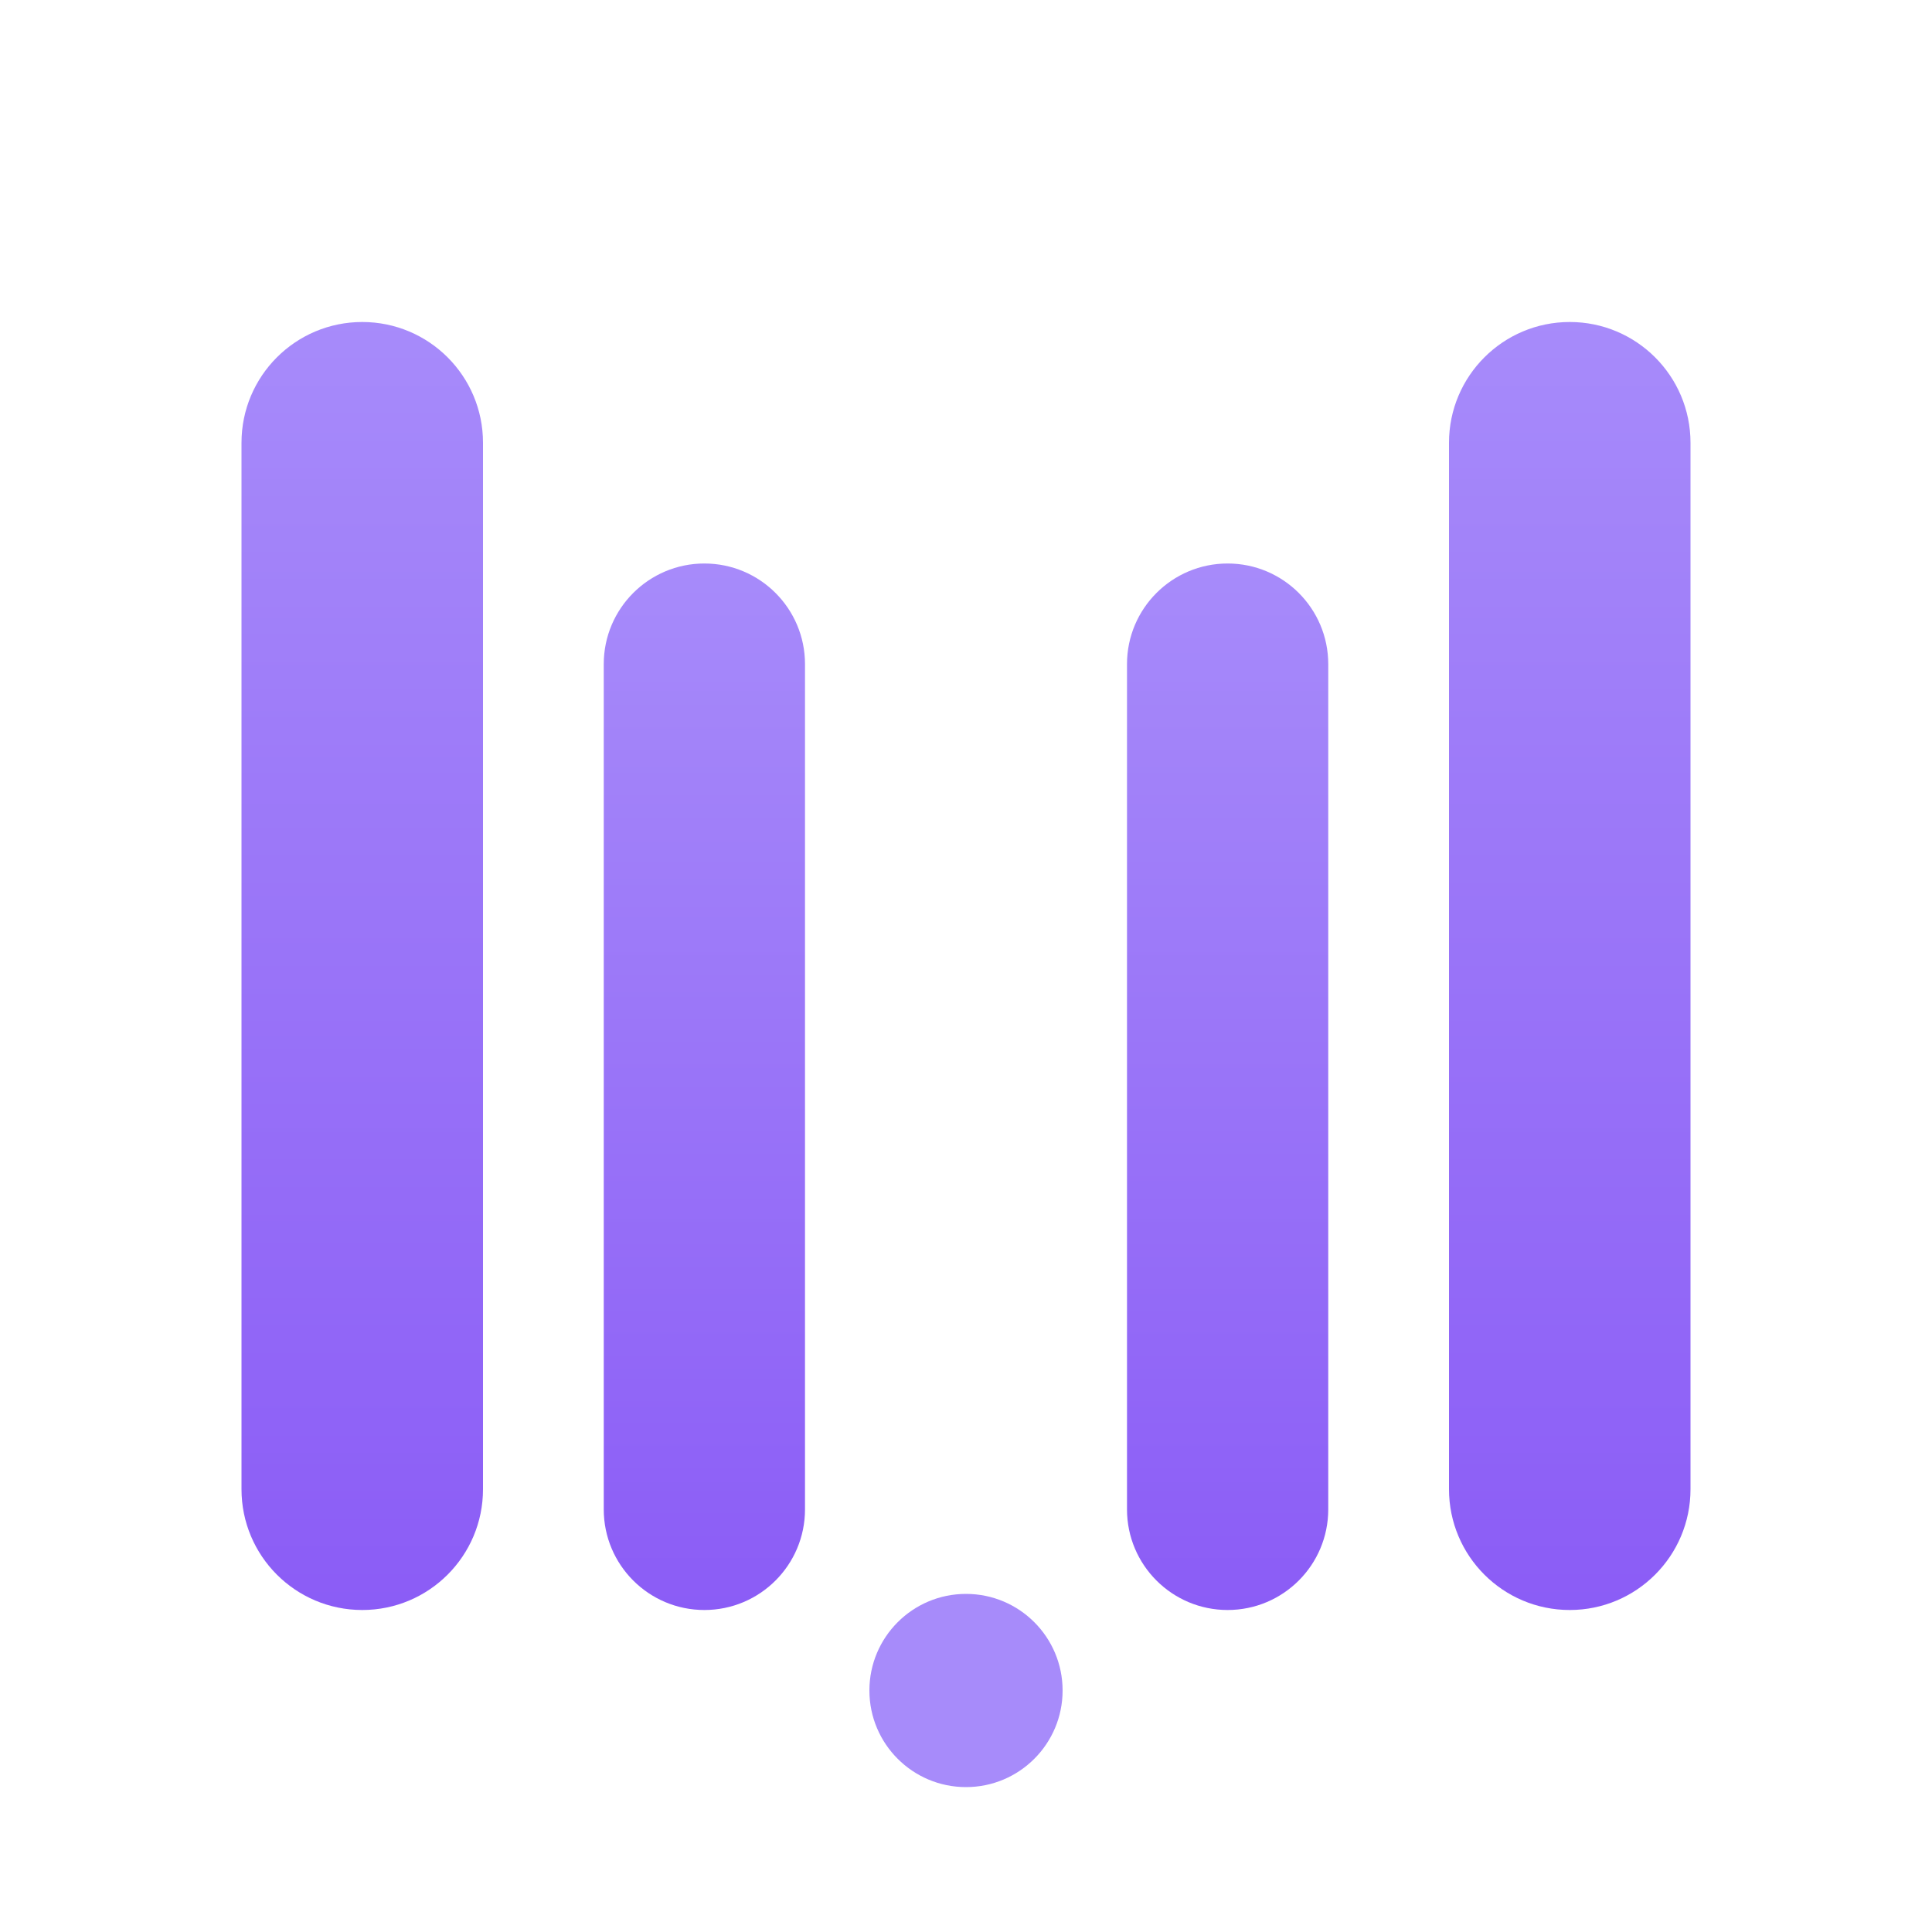
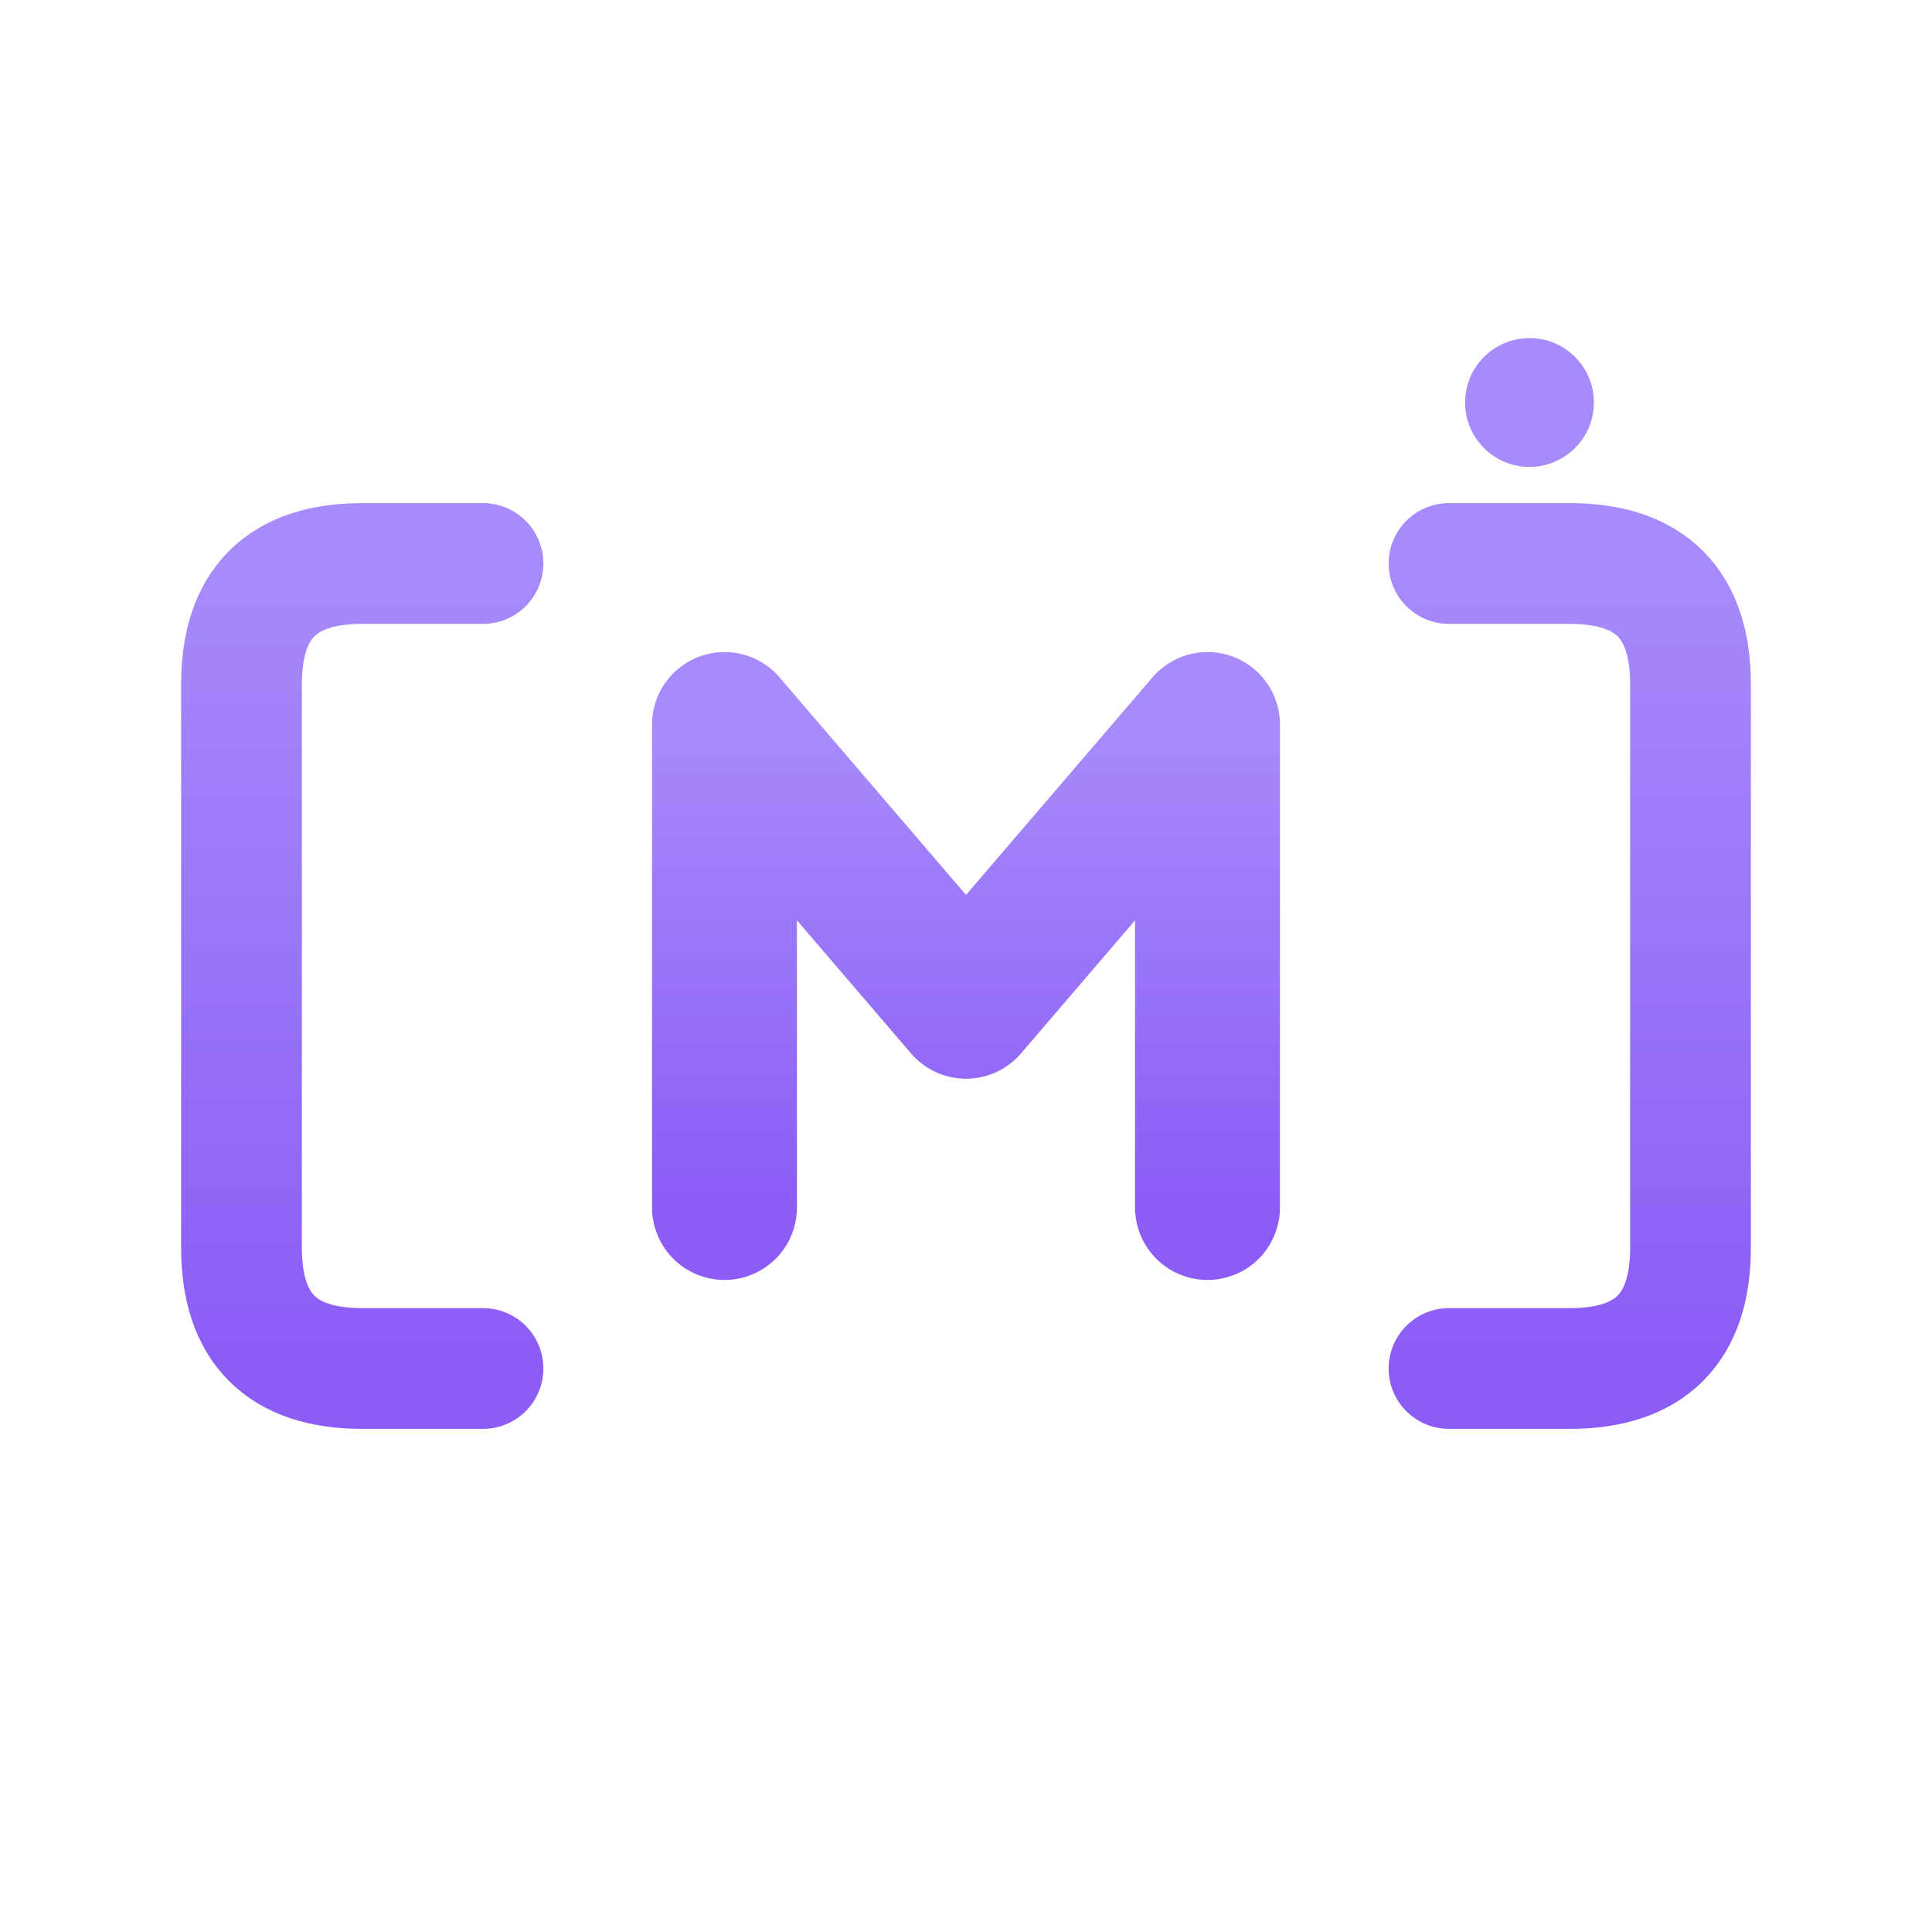
<svg xmlns="http://www.w3.org/2000/svg" width="24" height="24" viewBox="0 0 24 24" fill="none">
  <defs>
-     <linearGradient id="iconGradientDark" x1="0%" y1="0%" x2="0%" y2="100%">
+     <linearGradient id="devIconGradientDark" x1="0%" y1="0%" x2="0%" y2="100%">
      <stop offset="0%" style="stop-color:#A78BFA;stop-opacity:1" />
      <stop offset="100%" style="stop-color:#8B5CF6;stop-opacity:1" />
    </linearGradient>
  </defs>
-   <rect x="3" y="4" width="3" height="16" rx="1.5" fill="url(#iconGradientDark)" />
-   <rect x="7.5" y="7" width="2.5" height="13" rx="1.25" fill="url(#iconGradientDark)" />
-   <rect x="14" y="7" width="2.5" height="13" rx="1.25" fill="url(#iconGradientDark)" />
-   <rect x="18" y="4" width="3" height="16" rx="1.5" fill="url(#iconGradientDark)" />
-   <circle cx="12" cy="21" r="1.2" fill="#A78BFA" />
+   <path d="M 6 7 L 4.5 7 Q 3 7 3 8.5 L 3 15.5 Q 3 17 4.5 17 L 6 17" fill="none" stroke="url(#devIconGradientDark)" stroke-width="1.5" stroke-linecap="round" />
+   <path d="M 18 7 L 19.5 7 Q 21 7 21 8.5 L 21 15.5 Q 21 17 19.5 17 L 18 17" fill="none" stroke="url(#devIconGradientDark)" stroke-width="1.5" stroke-linecap="round" />
+   <path d="M 9 9 L 9 15 M 9 9 L 12 12.5 M 15 9 L 12 12.5 M 15 9 L 15 15" fill="none" stroke="url(#devIconGradientDark)" stroke-width="1.8" stroke-linecap="round" stroke-linejoin="round" />
+   <circle cx="19" cy="5" r="0.8" fill="#A78BFA" />
</svg>
